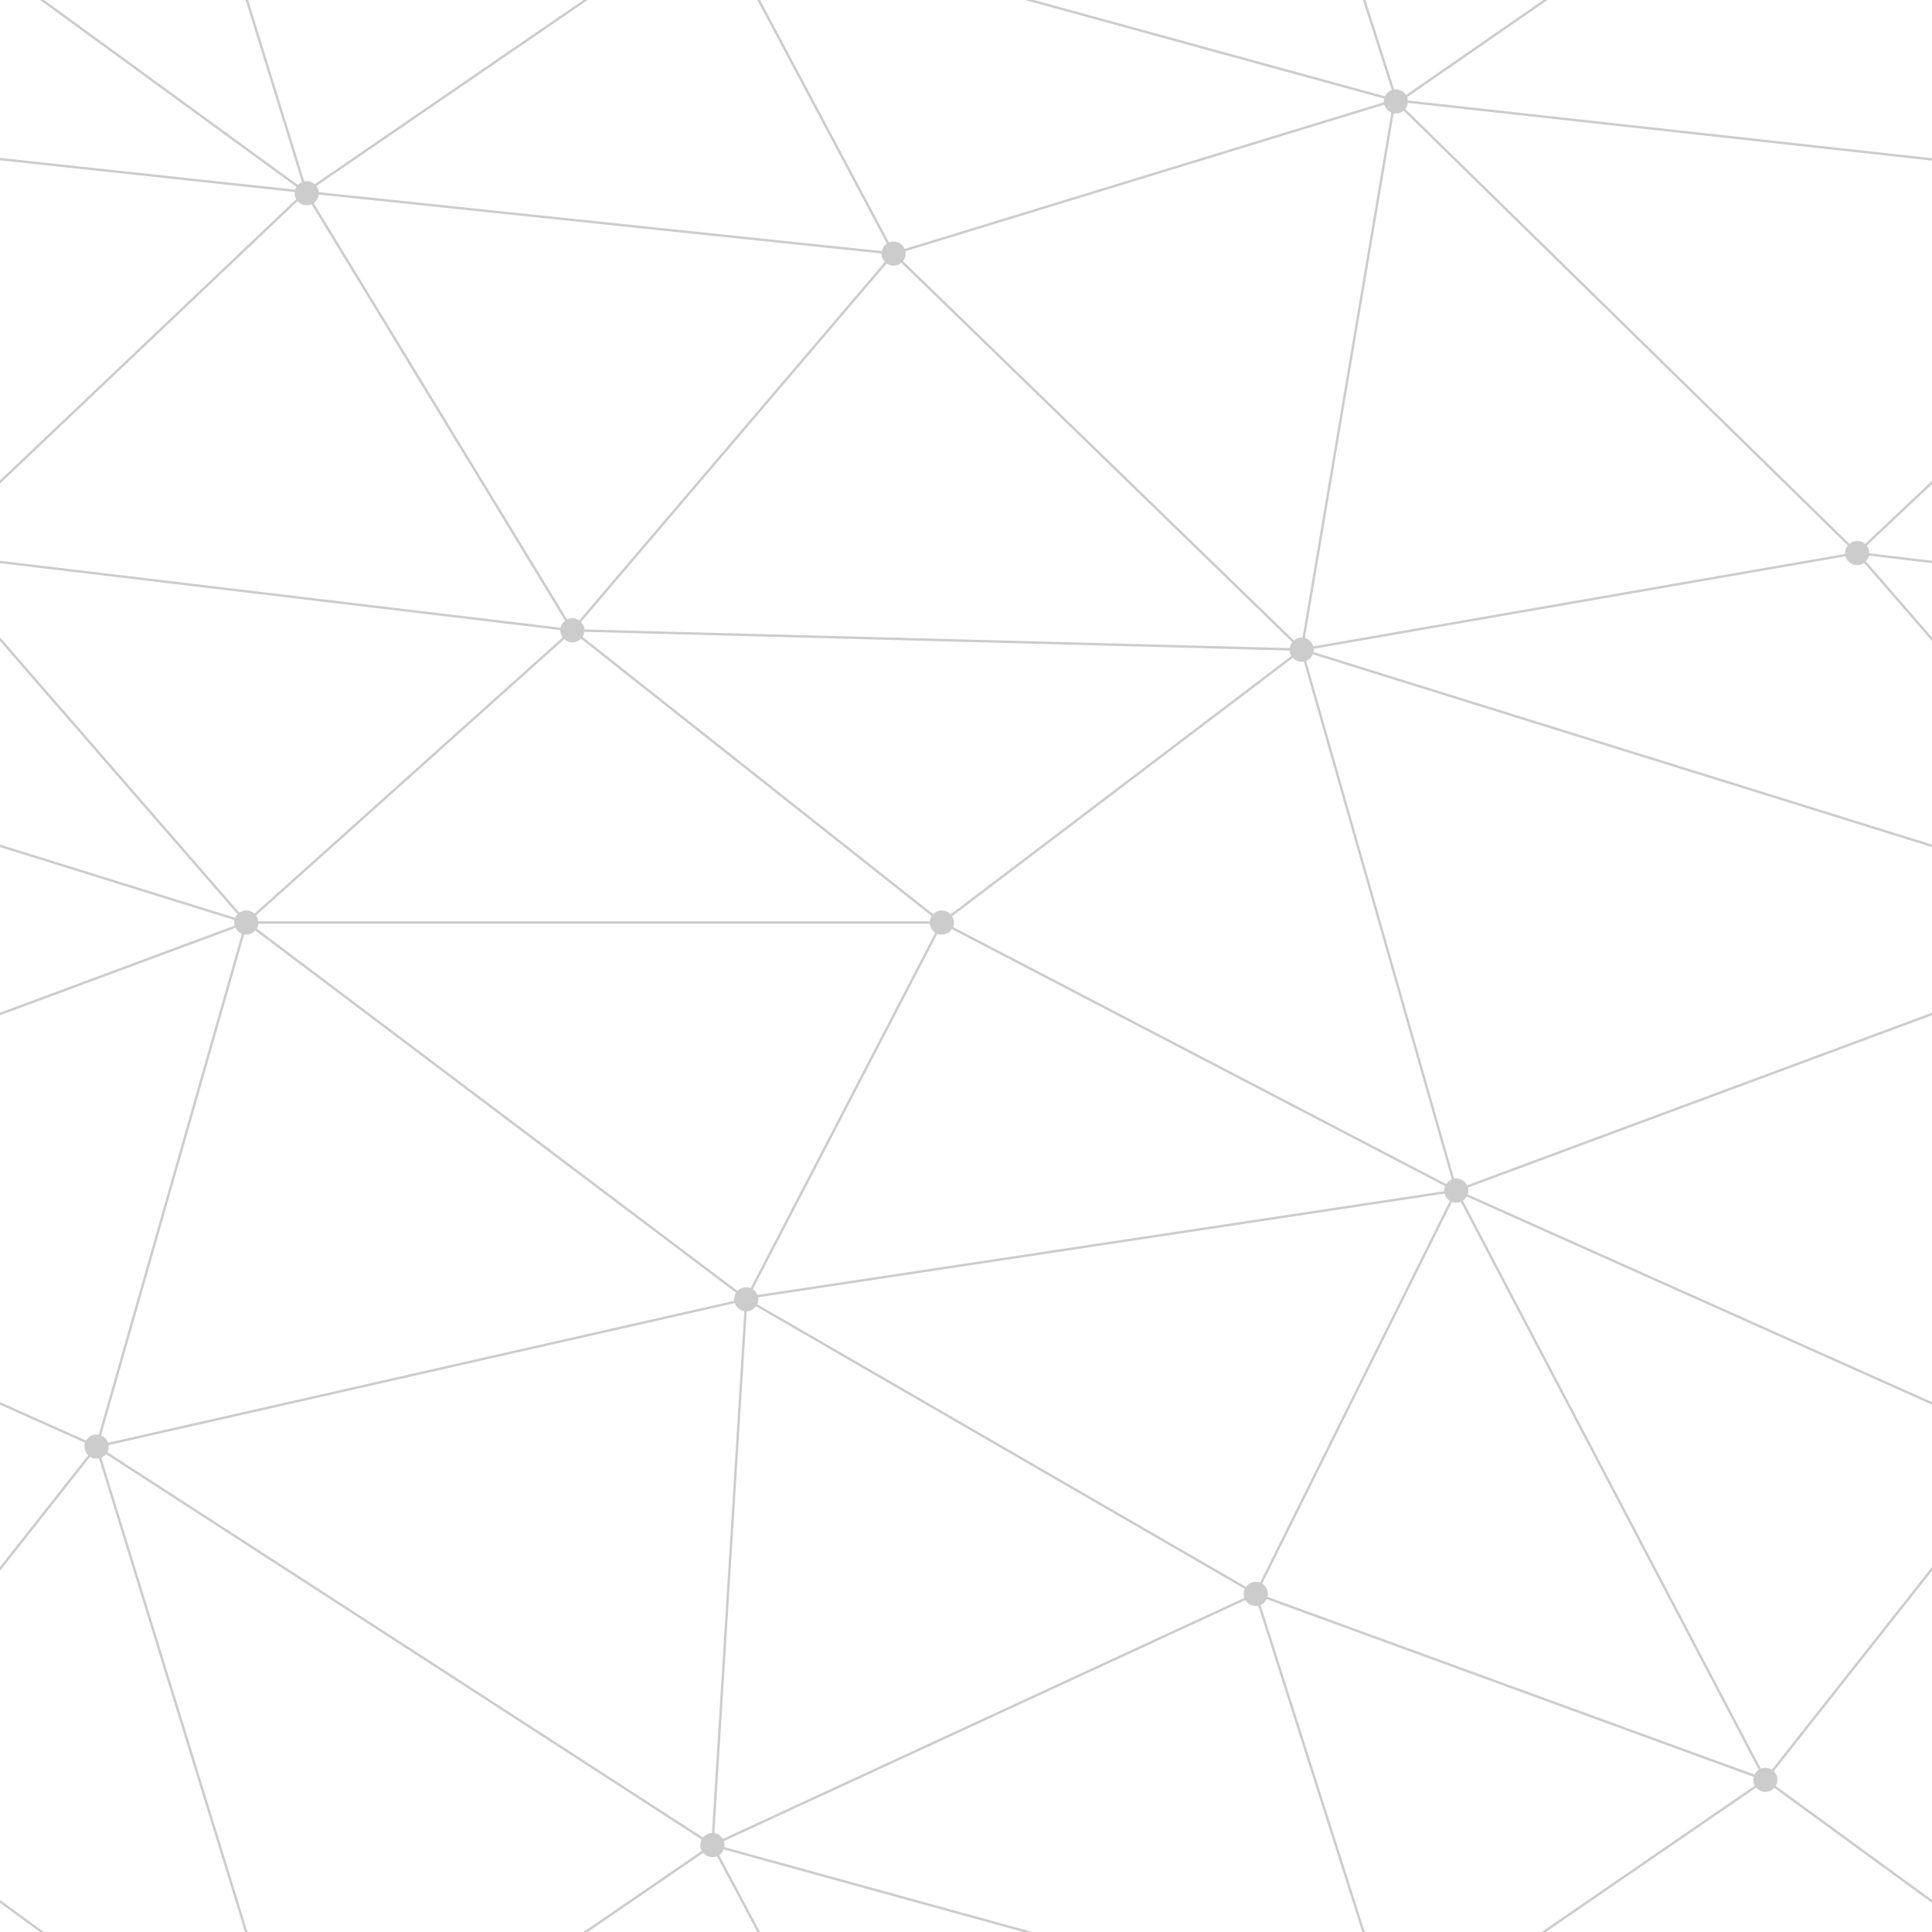
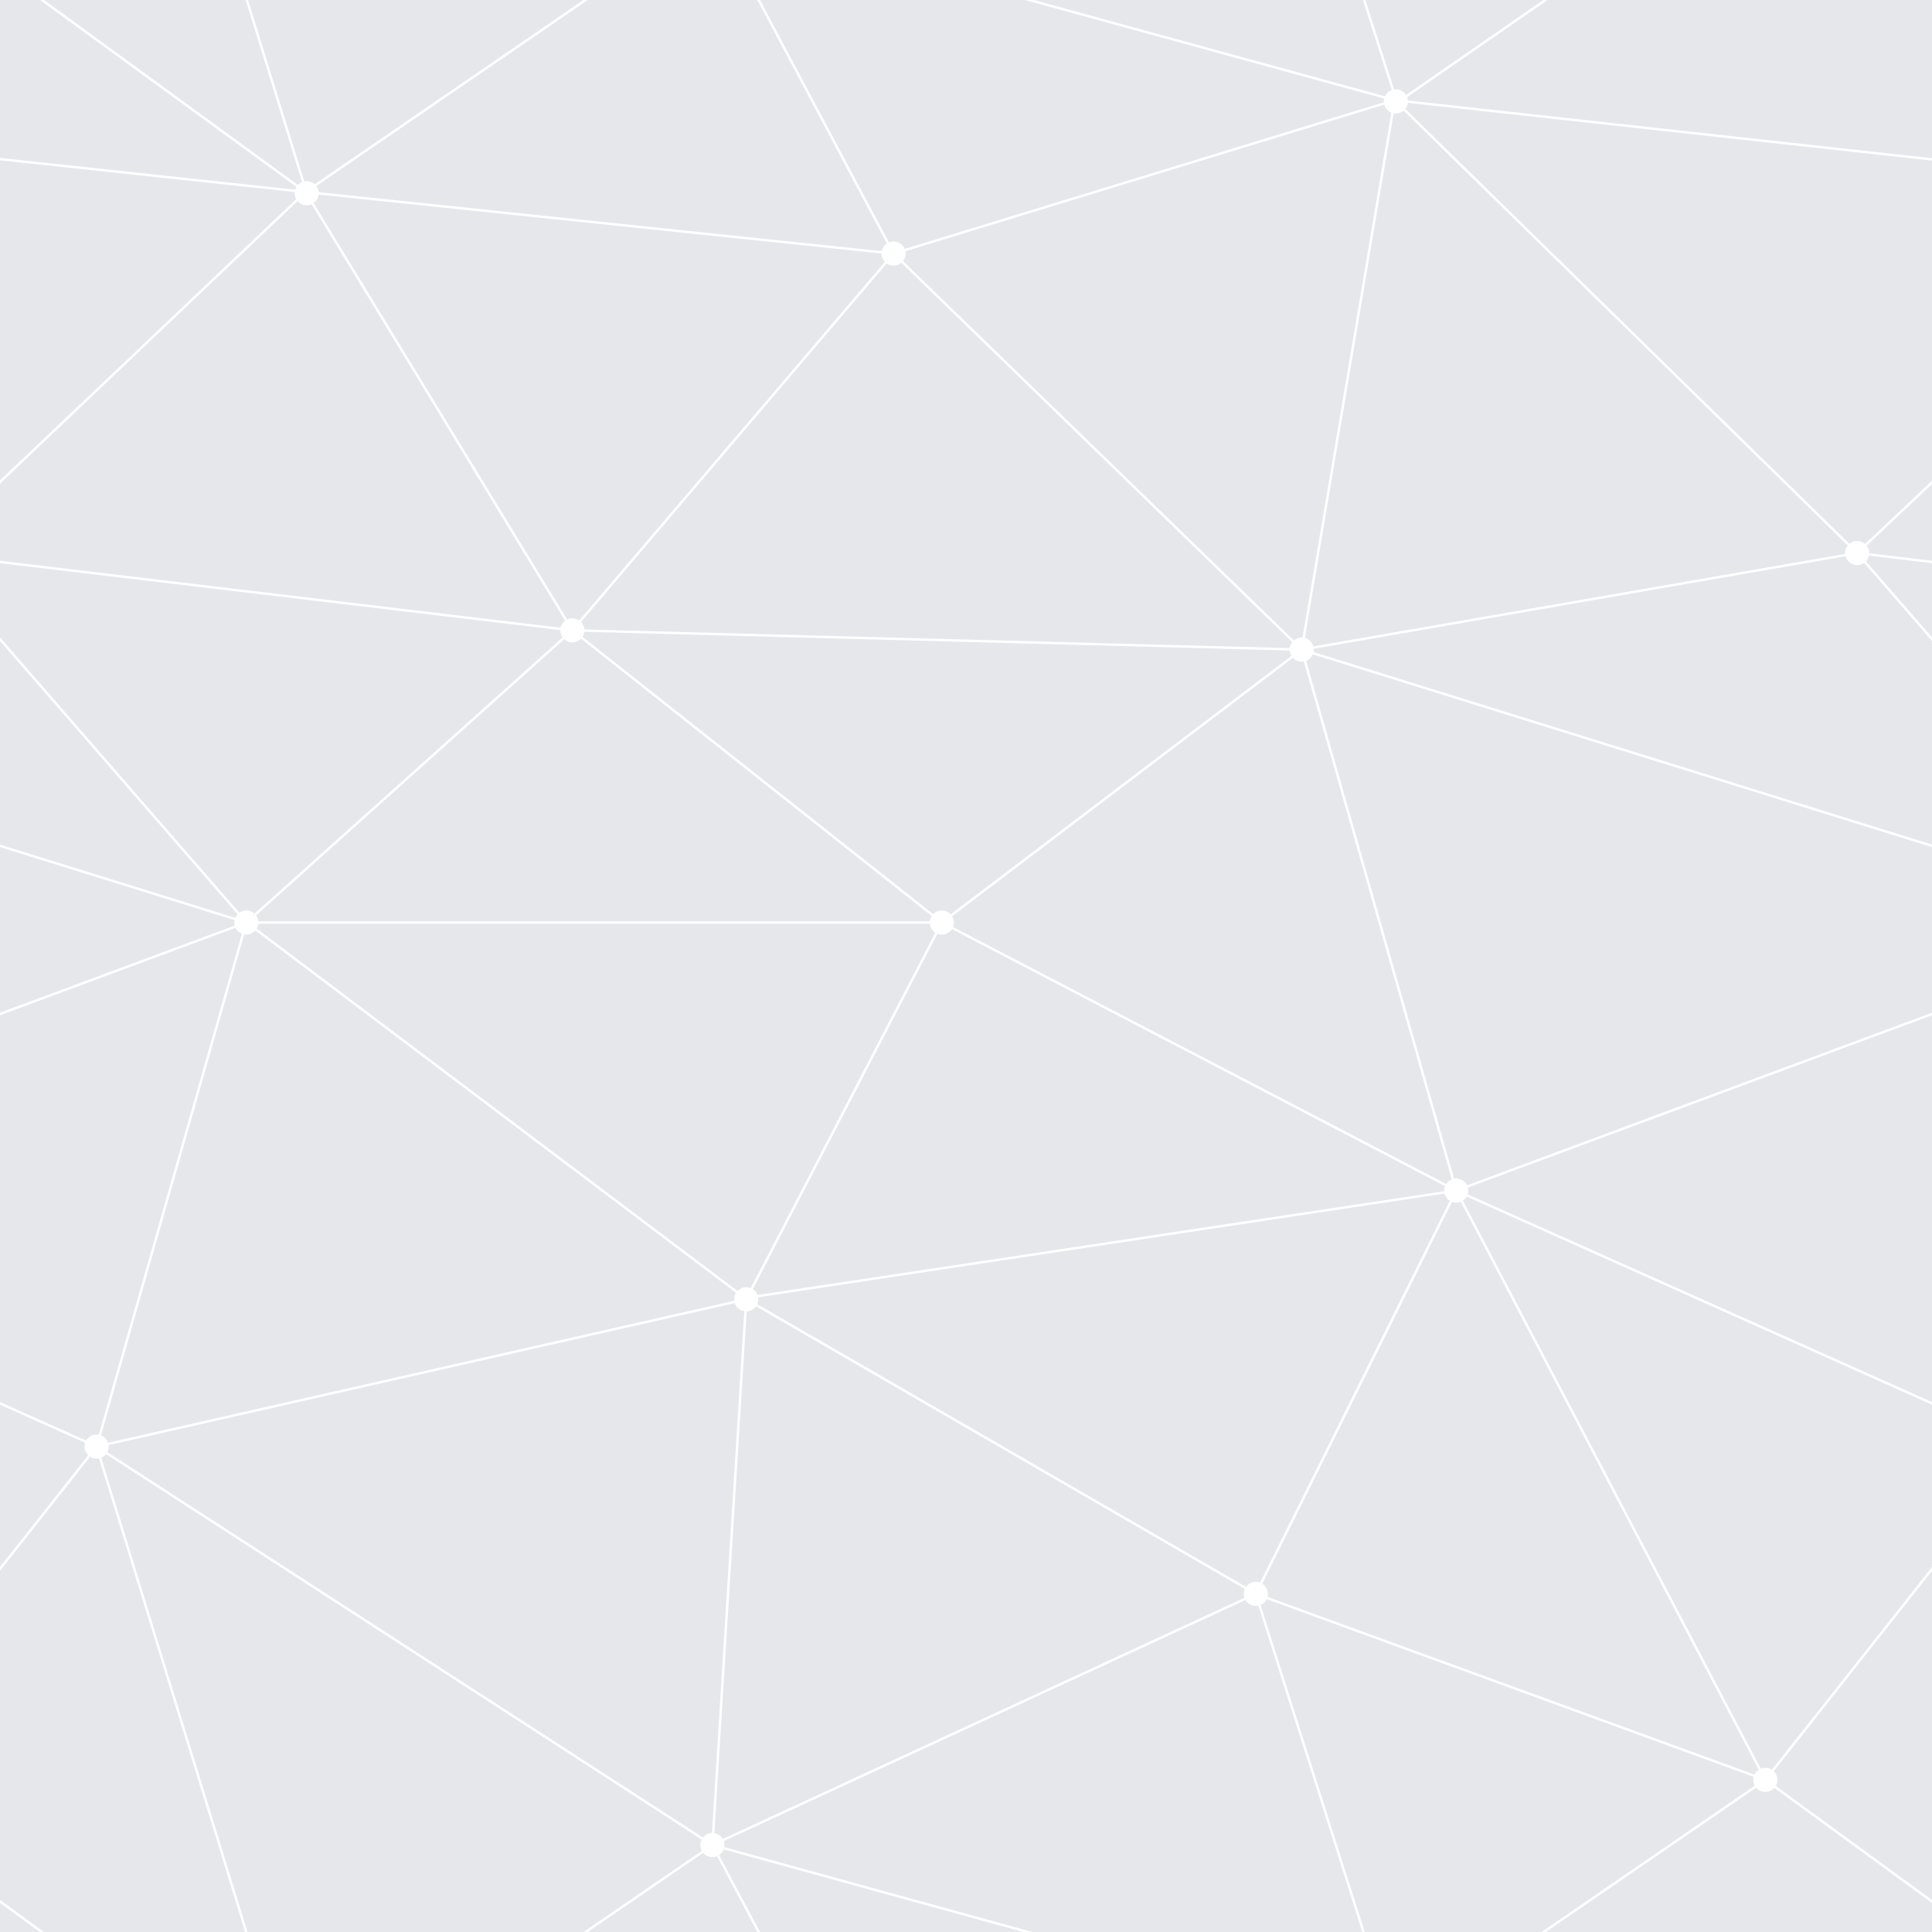
<svg xmlns="http://www.w3.org/2000/svg" width="407" height="407" viewBox="0 0 800 800">
-   <rect fill="#ffffff" width="800" height="800" />
-   <g fill="none" stroke="#cccccc" stroke-width="1">
+   <rect fill="#e5e7eb" width="800" height="800" />
+   <g fill="none" stroke="#ffffff" stroke-width="1">
    <path d="M769 229L1037 260.9M927 880L731 737 520 660 309 538 40 599 295 764 126.5 879.5 40 599-197 493 102 382-31 229 126.5 79.5-69-63" />
    <path d="M-31 229L237 261 390 382 603 493 308.5 537.5 101.5 381.5M370 905L295 764" />
    <path d="M520 660L578 842 731 737 840 599 603 493 520 660 295 764 309 538 390 382 539 269 769 229 577.5 41.5 370 105 295 -36 126.5 79.5 237 261 102 382 40 599 -69 737 127 880" />
    <path d="M520-140L578.5 42.5 731-63M603 493L539 269 237 261 370 105M902 382L539 269M390 382L102 382" />
    <path d="M-222 42L126.5 79.5 370 105 539 269 577.5 41.5 927 80 769 229 902 382 603 493 731 737M295-36L577.5 41.5M578 842L295 764M40-201L127 80M102 382L-261 269" />
  </g>
-   <g fill="#cccccc">
+   <g fill="#ffffff">
    <circle cx="769" cy="229" r="5" />
    <circle cx="539" cy="269" r="5" />
    <circle cx="603" cy="493" r="5" />
    <circle cx="731" cy="737" r="5" />
    <circle cx="520" cy="660" r="5" />
    <circle cx="309" cy="538" r="5" />
    <circle cx="295" cy="764" r="5" />
    <circle cx="40" cy="599" r="5" />
    <circle cx="102" cy="382" r="5" />
    <circle cx="127" cy="80" r="5" />
    <circle cx="370" cy="105" r="5" />
    <circle cx="578" cy="42" r="5" />
    <circle cx="237" cy="261" r="5" />
    <circle cx="390" cy="382" r="5" />
  </g>
</svg>
